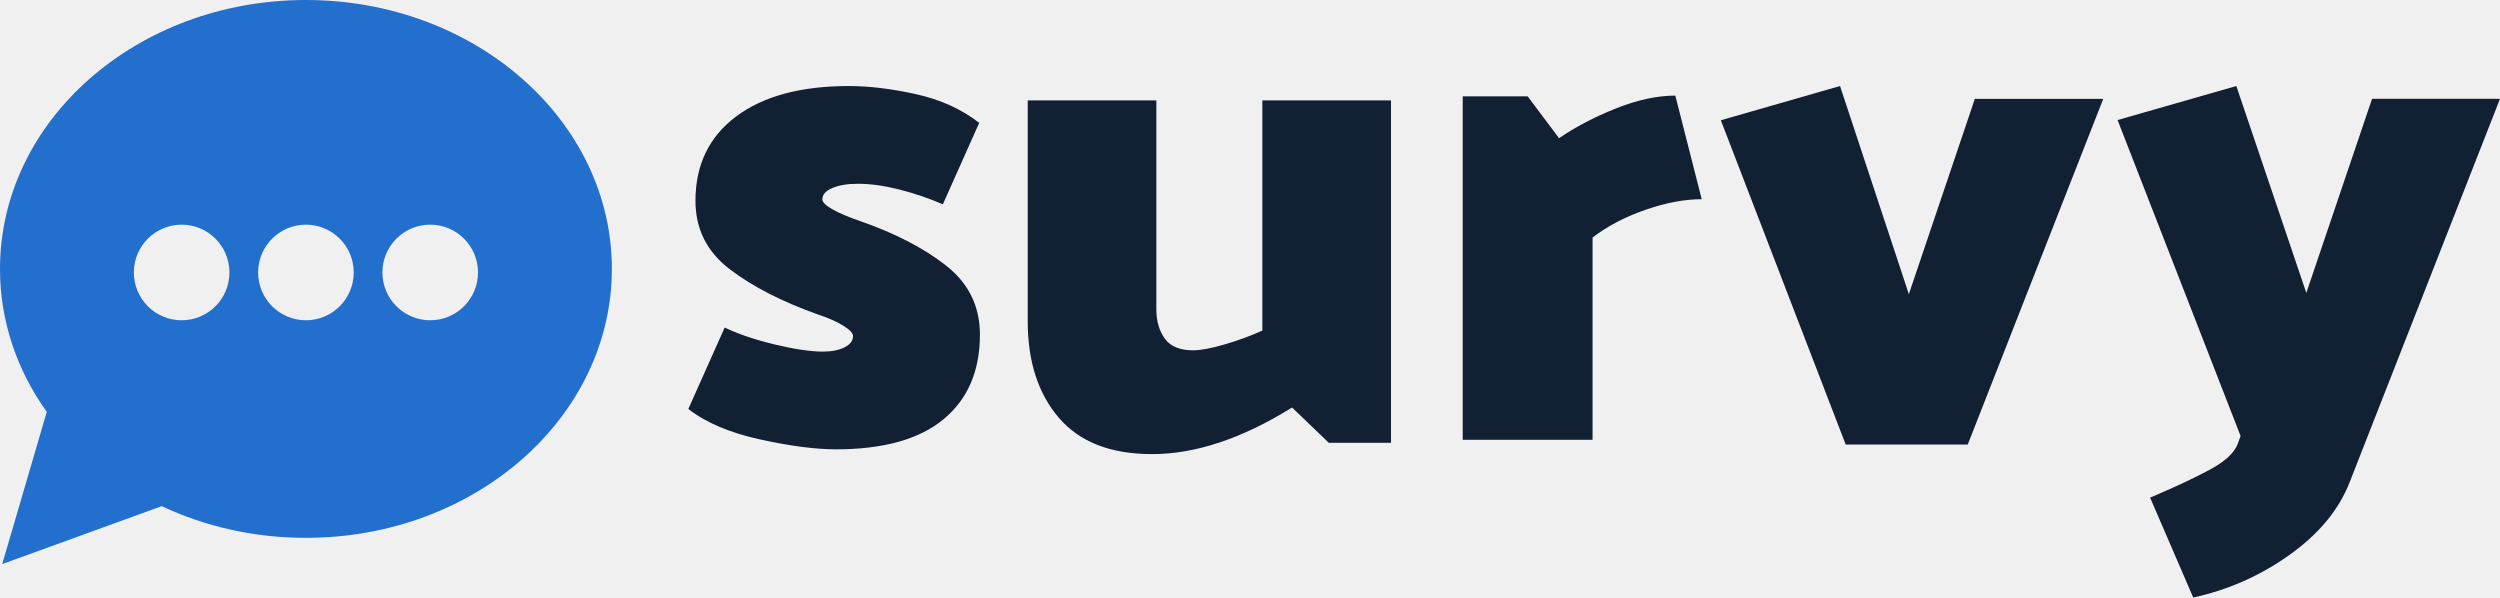
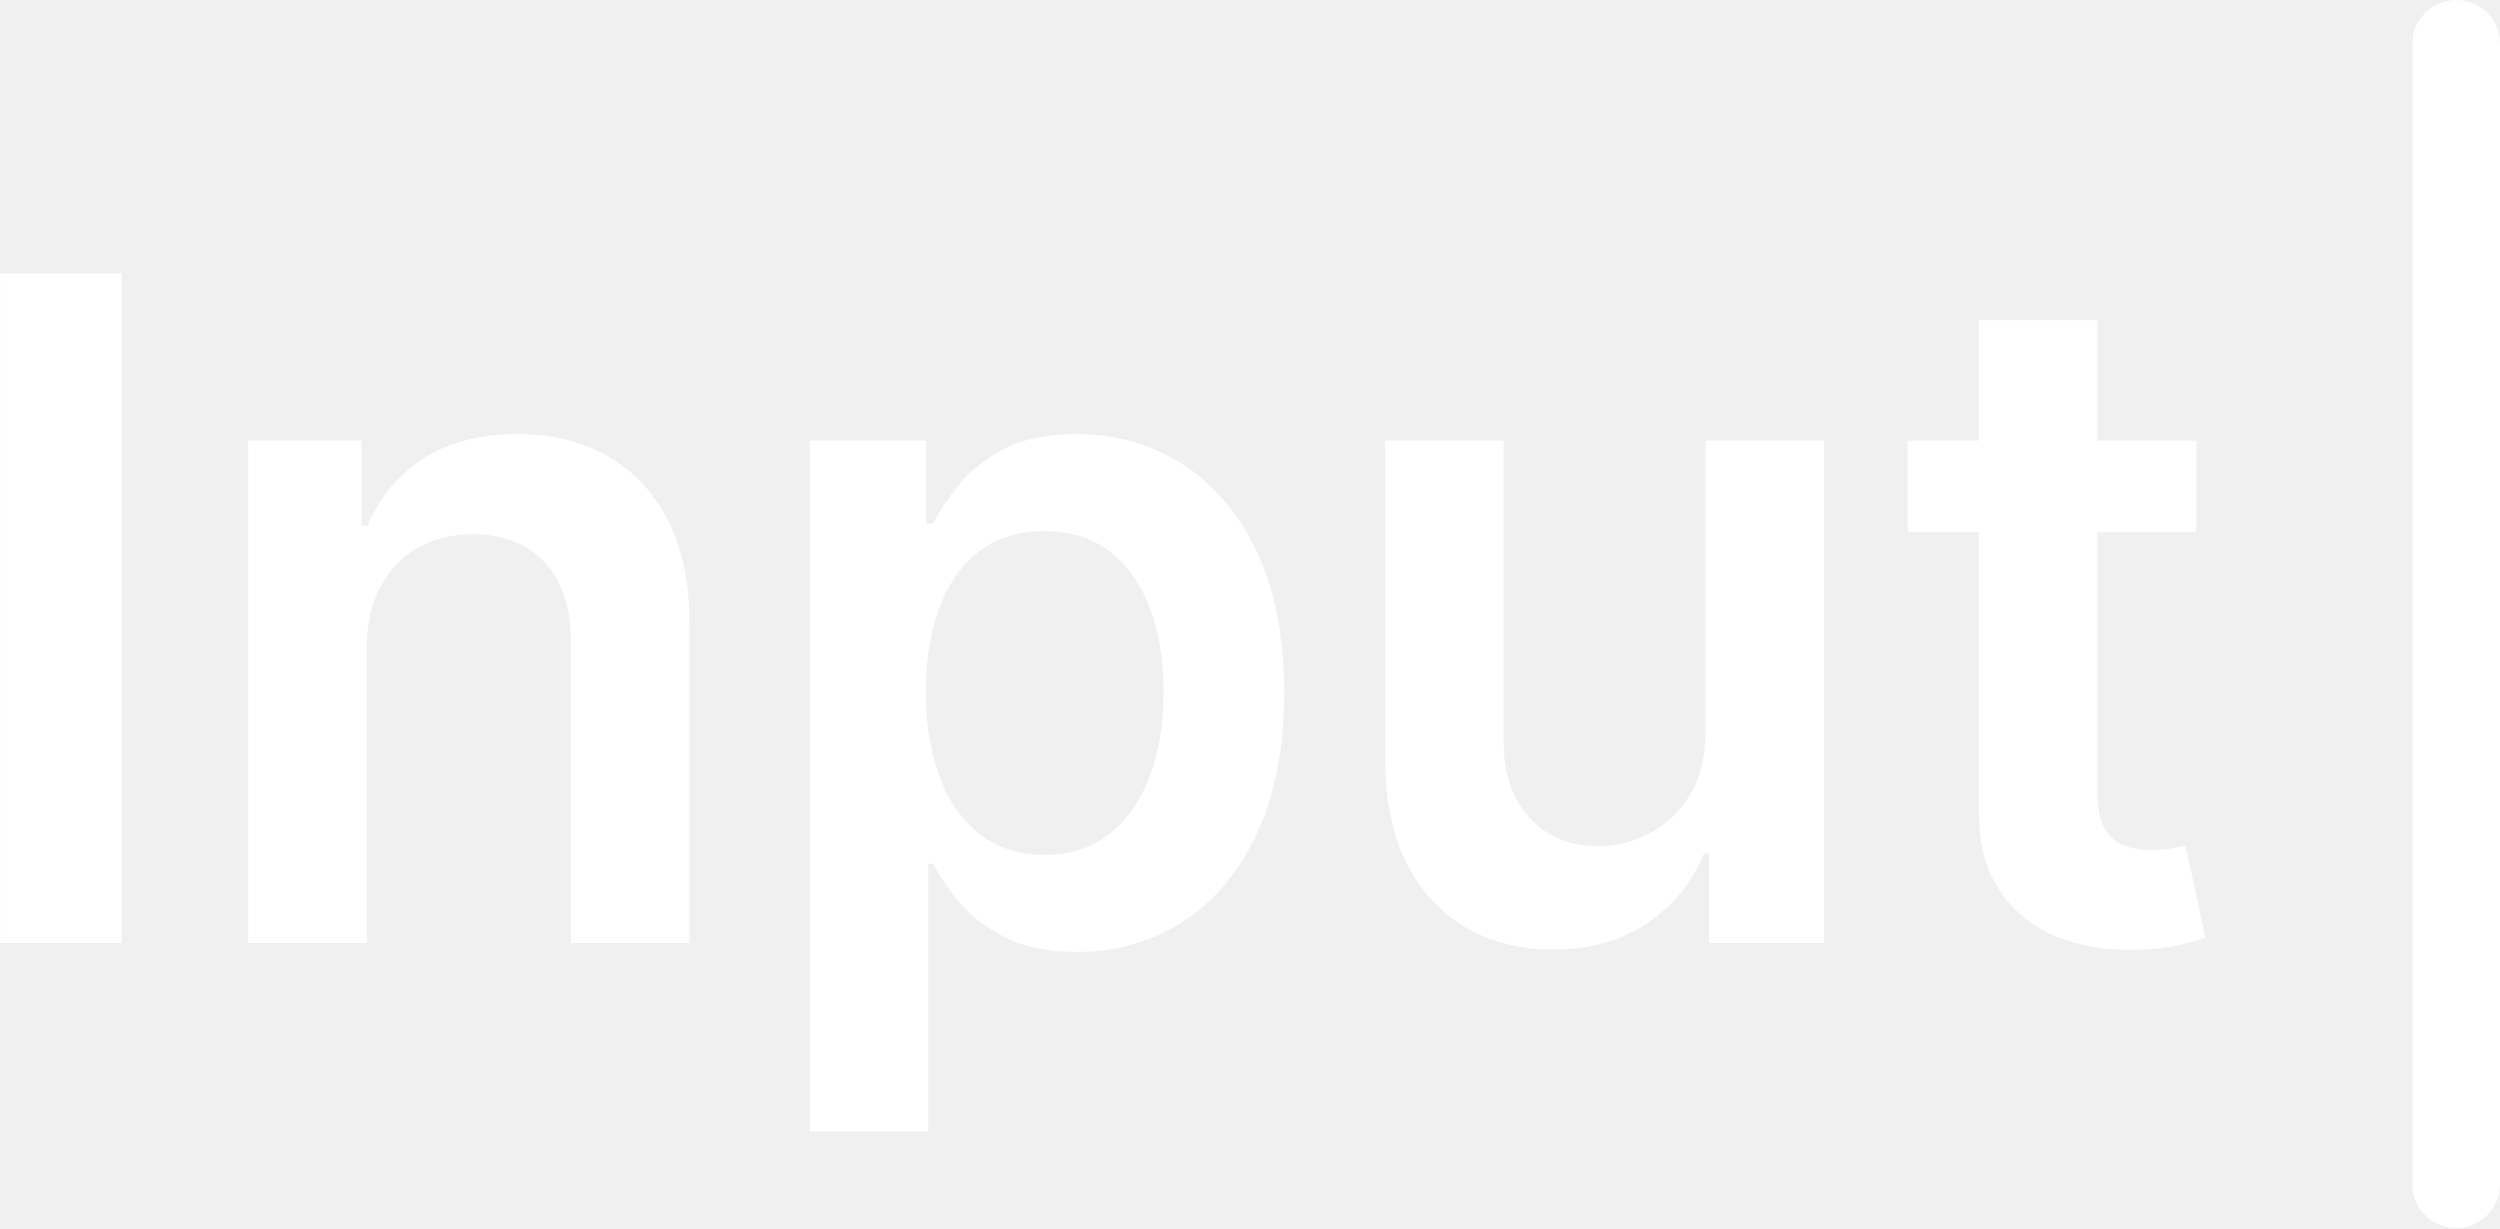
- <svg xmlns="http://www.w3.org/2000/svg" viewBox="0 0 523 125">
-   <g fill="none" fill-rule="evenodd">
-     <path d="M174.873 94c9.943 0 17.45-2.099 22.52-6.296C202.466 83.506 205 77.604 205 70c0-5.926-2.361-10.74-7.084-14.444-4.723-3.704-10.813-6.84-18.27-9.408-2.287-.79-4.127-1.58-5.519-2.37-1.392-.79-2.088-1.482-2.088-2.074 0-.988.696-1.778 2.088-2.37 1.392-.593 3.182-.89 5.37-.89 2.584 0 5.443.396 8.575 1.186a60.75 60.75 0 0 1 9.172 3.11l7.607-17.036c-3.679-2.864-8.079-4.864-13.2-6-5.12-1.136-9.818-1.704-14.094-1.704-10.042 0-17.897 2.123-23.564 6.37-5.668 4.247-8.502 10.124-8.502 17.63 0 5.926 2.412 10.716 7.234 14.37 4.822 3.655 11.012 6.815 18.568 9.482 2.088.691 3.804 1.457 5.146 2.296 1.342.84 2.013 1.556 2.013 2.148 0 .988-.596 1.778-1.79 2.37-1.193.593-2.684.89-4.474.89-2.585 0-5.94-.494-10.067-1.482-4.126-.988-7.631-2.173-10.515-3.555L144 85.556c3.679 2.864 8.675 4.987 14.989 6.37S170.597 94 174.873 94Zm66.15 1c9.07 0 18.828-3.25 29.277-9.749l7.688 7.386H291V21h-26.91v48.152c-2.366 1.083-4.978 2.043-7.837 2.88-2.859.837-5.077 1.255-6.654 1.255-2.76 0-4.731-.812-5.914-2.437-1.183-1.624-1.774-3.668-1.774-6.13V21H215v46.232c0 8.37 2.169 15.09 6.506 20.161C225.843 92.464 232.349 95 241.023 95Zm92.141-3V49.69c3.085-2.375 6.766-4.304 11.045-5.789 4.279-1.485 8.209-2.227 11.791-2.227L350.478 20c-3.781 0-7.91.89-12.388 2.672s-8.458 3.86-11.94 6.235l-6.568-8.759H306V92h27.164Zm78.487 1L440 20.684h-26.865l-13.803 40.855L384.935 18 360 25.157 386.122 93h25.53Zm47.172 32c7.295-1.58 13.998-4.545 20.11-8.892 6.113-4.347 10.302-9.386 12.57-15.116L523 20.668h-26.765l-13.753 40.606L467.842 18 443 25.114l25.73 66.097-.591 1.63c-.69 1.877-2.637 3.68-5.841 5.409-3.204 1.729-7.37 3.68-12.496 5.854l9.02 20.896Z" fill="#122033" fill-rule="nonzero" />
-     <path d="M64 0c35.346 0 64 25.188 64 56.258 0 31.07-28.654 56.258-64 56.258-10.907 0-21.177-2.398-30.164-6.628L.465 118l9.319-31.833C3.585 77.503 0 67.249 0 56.257 0 25.188 28.654 0 64 0ZM38 47c-5.523 0-10 4.477-10 10s4.477 10 10 10 10-4.477 10-10-4.477-10-10-10Zm26 0c-5.523 0-10 4.477-10 10s4.477 10 10 10 10-4.477 10-10-4.477-10-10-10Zm26 0c-5.523 0-10 4.477-10 10s4.477 10 10 10 10-4.477 10-10-4.477-10-10-10Z" fill="#236FCD" />
+ <svg xmlns="http://www.w3.org/2000/svg" viewBox="0 0 228 112">
+   <g transform="translate(.01345)" fill="none" fill-rule="evenodd">
+     <rect fill="#fff" x="219.987" width="8" height="112" rx="4" />
+     <g fill="#fff" fill-rule="nonzero">
+       <path d="M11.073 24.909v61.091H0V24.909zM33.433 59.153v26.847H22.623V40.182h10.333v7.779h.549c1.042-2.557 2.723-4.593 5.041-6.106 2.319-1.513 5.188-2.27 8.609-2.27 3.158 0 5.915.675 8.269 2.025 2.355 1.35 4.184 3.309 5.489 5.876 1.305 2.567 1.953 5.685 1.945 9.352v29.161H52.047V58.509c.008-3.067-.781-5.464-2.368-7.192-1.587-1.728-3.773-2.592-6.557-2.592-1.889 0-3.563.41-5.02 1.229s-2.598 2.007-3.421 3.562c-.823 1.555-1.239 3.434-1.247 5.638ZM73.834 103.182v-63h10.62v7.565h.644c.549-1.097 1.332-2.28 2.348-3.546 1.016-1.267 2.388-2.353 4.116-3.257 1.728-.905 3.941-1.357 6.637-1.357 3.524 0 6.716.901 9.575 2.703 2.86 1.802 5.129 4.457 6.807 7.964 1.678 3.508 2.518 7.811 2.518 12.91 0 5.027-.823 9.302-2.47 12.824-1.647 3.522-3.894 6.207-6.741 8.054-2.848 1.847-6.069 2.771-9.665 2.771-2.625 0-4.804-.436-6.538-1.309-1.734-.873-3.124-1.933-4.17-3.18-1.046-1.247-1.852-2.431-2.416-3.553h-.454v24.413H73.834Zm10.596-40.091c0 2.967.422 5.565 1.265 7.794.843 2.229 2.066 3.965 3.669 5.208 1.603 1.243 3.554 1.864 5.853 1.864 2.37 0 4.362-.641 5.975-1.924 1.613-1.283 2.834-3.045 3.663-5.286.829-2.241 1.244-4.793 1.244-7.657 0-2.84-.409-5.362-1.226-7.568-.817-2.205-2.032-3.937-3.645-5.196-1.613-1.259-3.616-1.888-6.01-1.888-2.323 0-4.285.606-5.888 1.817-1.603 1.211-2.82 2.913-3.651 5.107-.831 2.193-1.247 4.77-1.247 7.729ZM155.52 66.742V40.182h10.81v45.818h-10.476v-8.137h-.477c-1.042 2.565-2.741 4.662-5.095 6.291-2.355 1.629-5.254 2.443-8.698 2.443-2.999 0-5.646-.673-7.94-2.02-2.295-1.346-4.089-3.303-5.381-5.87-1.293-2.567-1.943-5.688-1.951-9.364V40.182H137.121v27.491c.008 2.911.805 5.222 2.389 6.933 1.585 1.71 3.668 2.565 6.25 2.565 1.599 0 3.145-.386 4.638-1.158 1.493-.772 2.722-1.929 3.687-3.472.964-1.543 1.443-3.476 1.435-5.799ZM200.288 40.182v8.352h-26.321v-8.352h26.321Zm-19.831-10.977h10.81V72.231c0 1.448.22 2.552.659 3.314.44.762 1.028 1.283 1.766 1.563.738.28 1.56.421 2.467.421.664 0 1.278-.051 1.843-.152.565-.101 1-.186 1.306-.254l1.814 8.424c-.58.195-1.4.413-2.458.653-1.058.241-2.355.381-3.89.421-2.705.08-5.14-.334-7.305-1.241-2.166-.907-3.88-2.311-5.143-4.212-1.263-1.901-1.886-4.291-1.87-7.171V29.205Z" />
+     </g>
  </g>
</svg>
